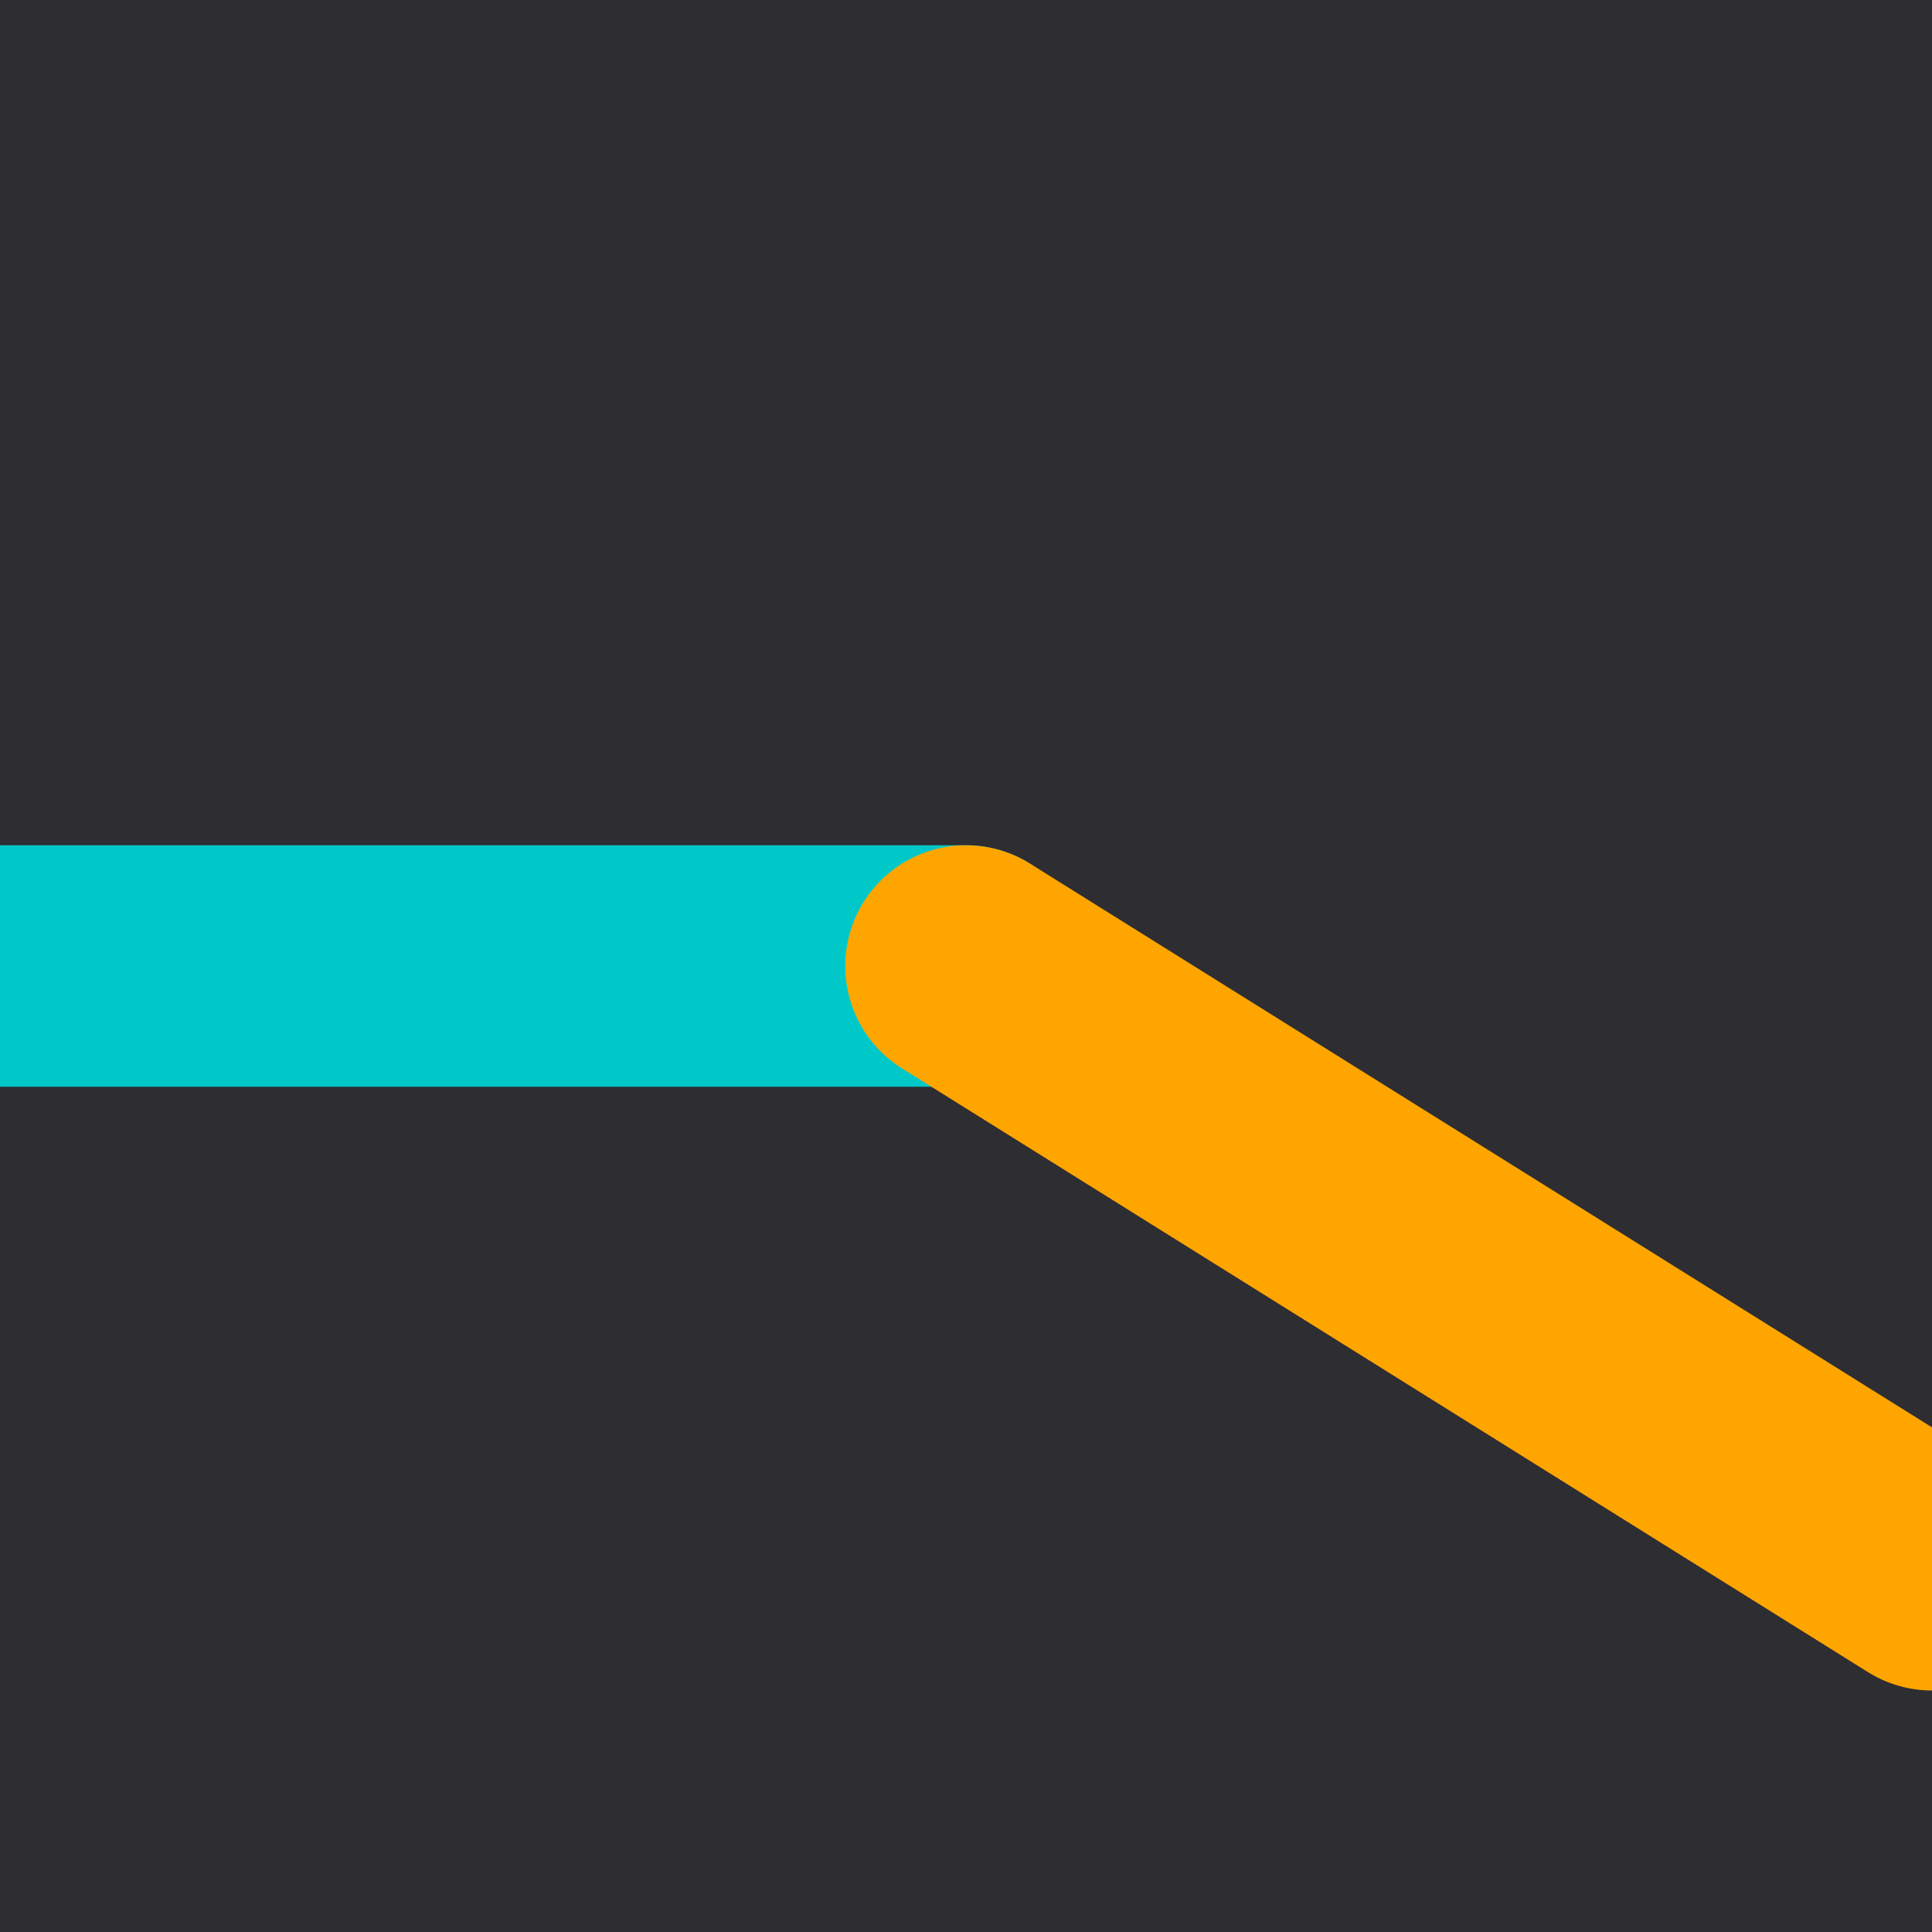
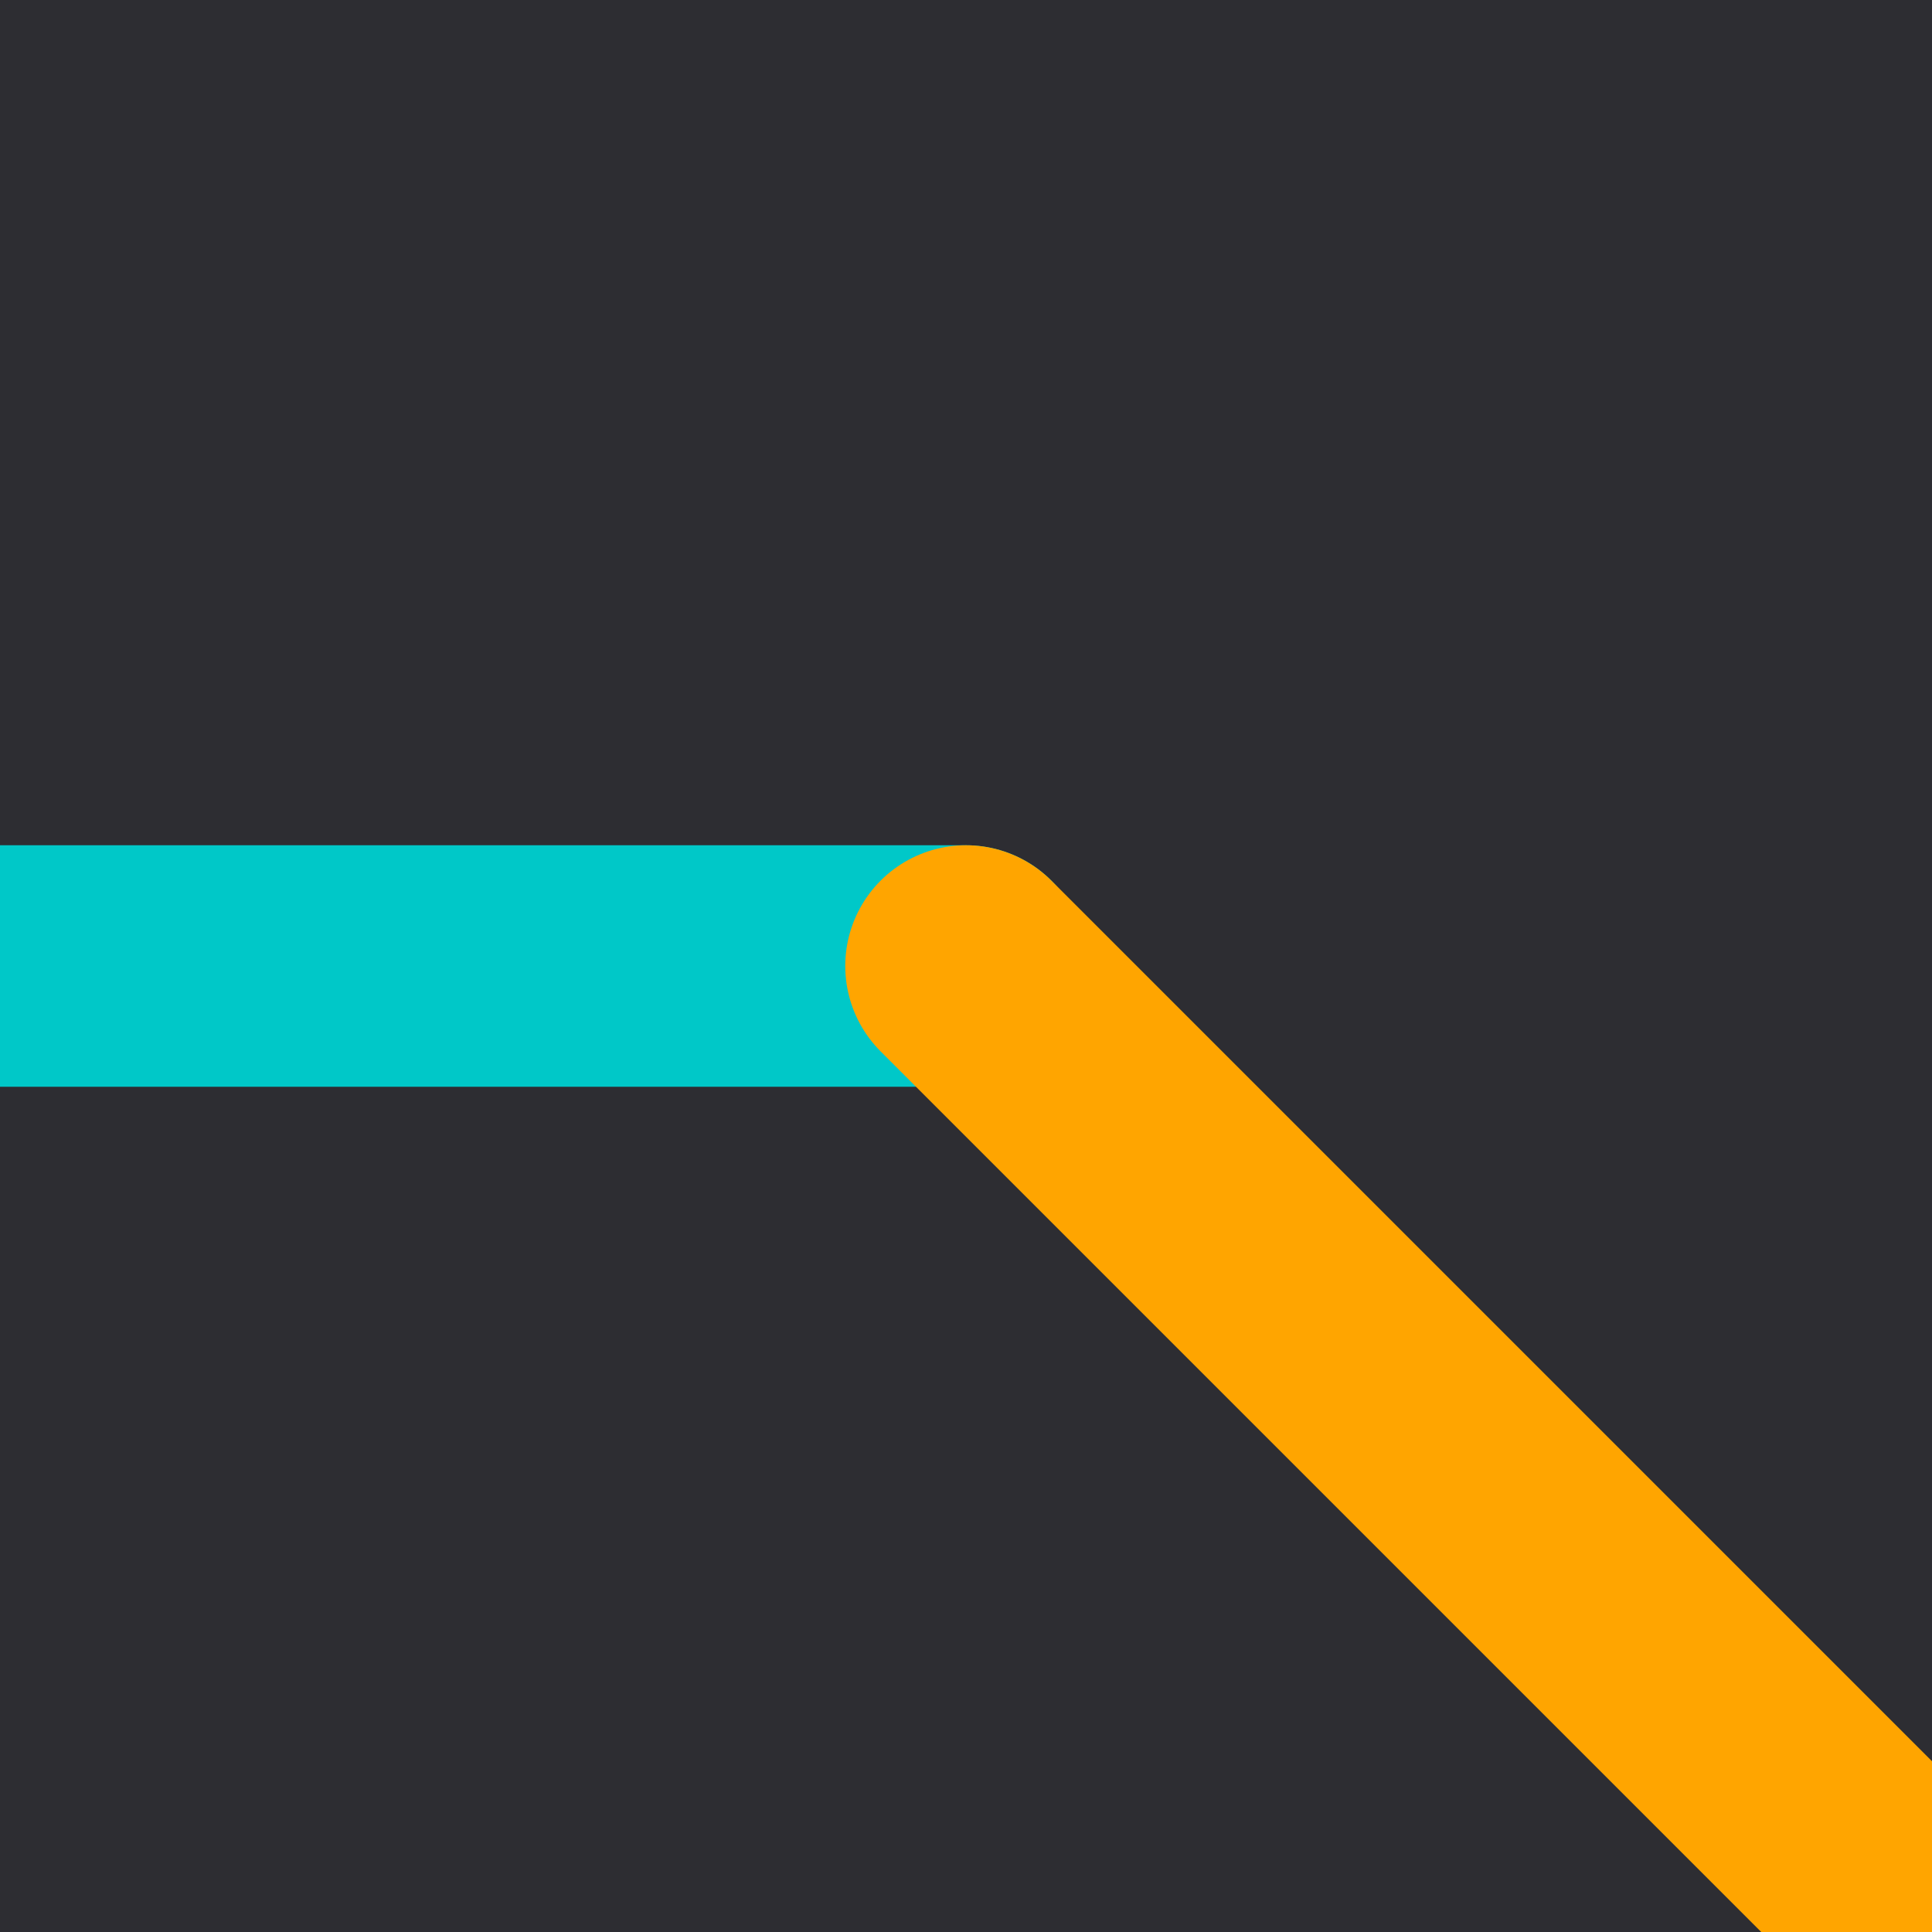
<svg xmlns="http://www.w3.org/2000/svg" viewBox="0 0 32 32">
  <rect x="0" y="0" width="32" height="32" fill="#2d2d32" />
  <line x1="0" y1="16" x2="16" y2="16" stroke="#00c8c8" stroke-width="4" stroke-linecap="round" />
-   <line x1="16" y1="16" x2="32" y2="26" stroke="#ffa500" stroke-width="4" stroke-linecap="round" />
+   <line x1="16" y1="16" x2="32" y2="32" stroke="#ffa500" stroke-width="4" stroke-linecap="round" />
</svg>
